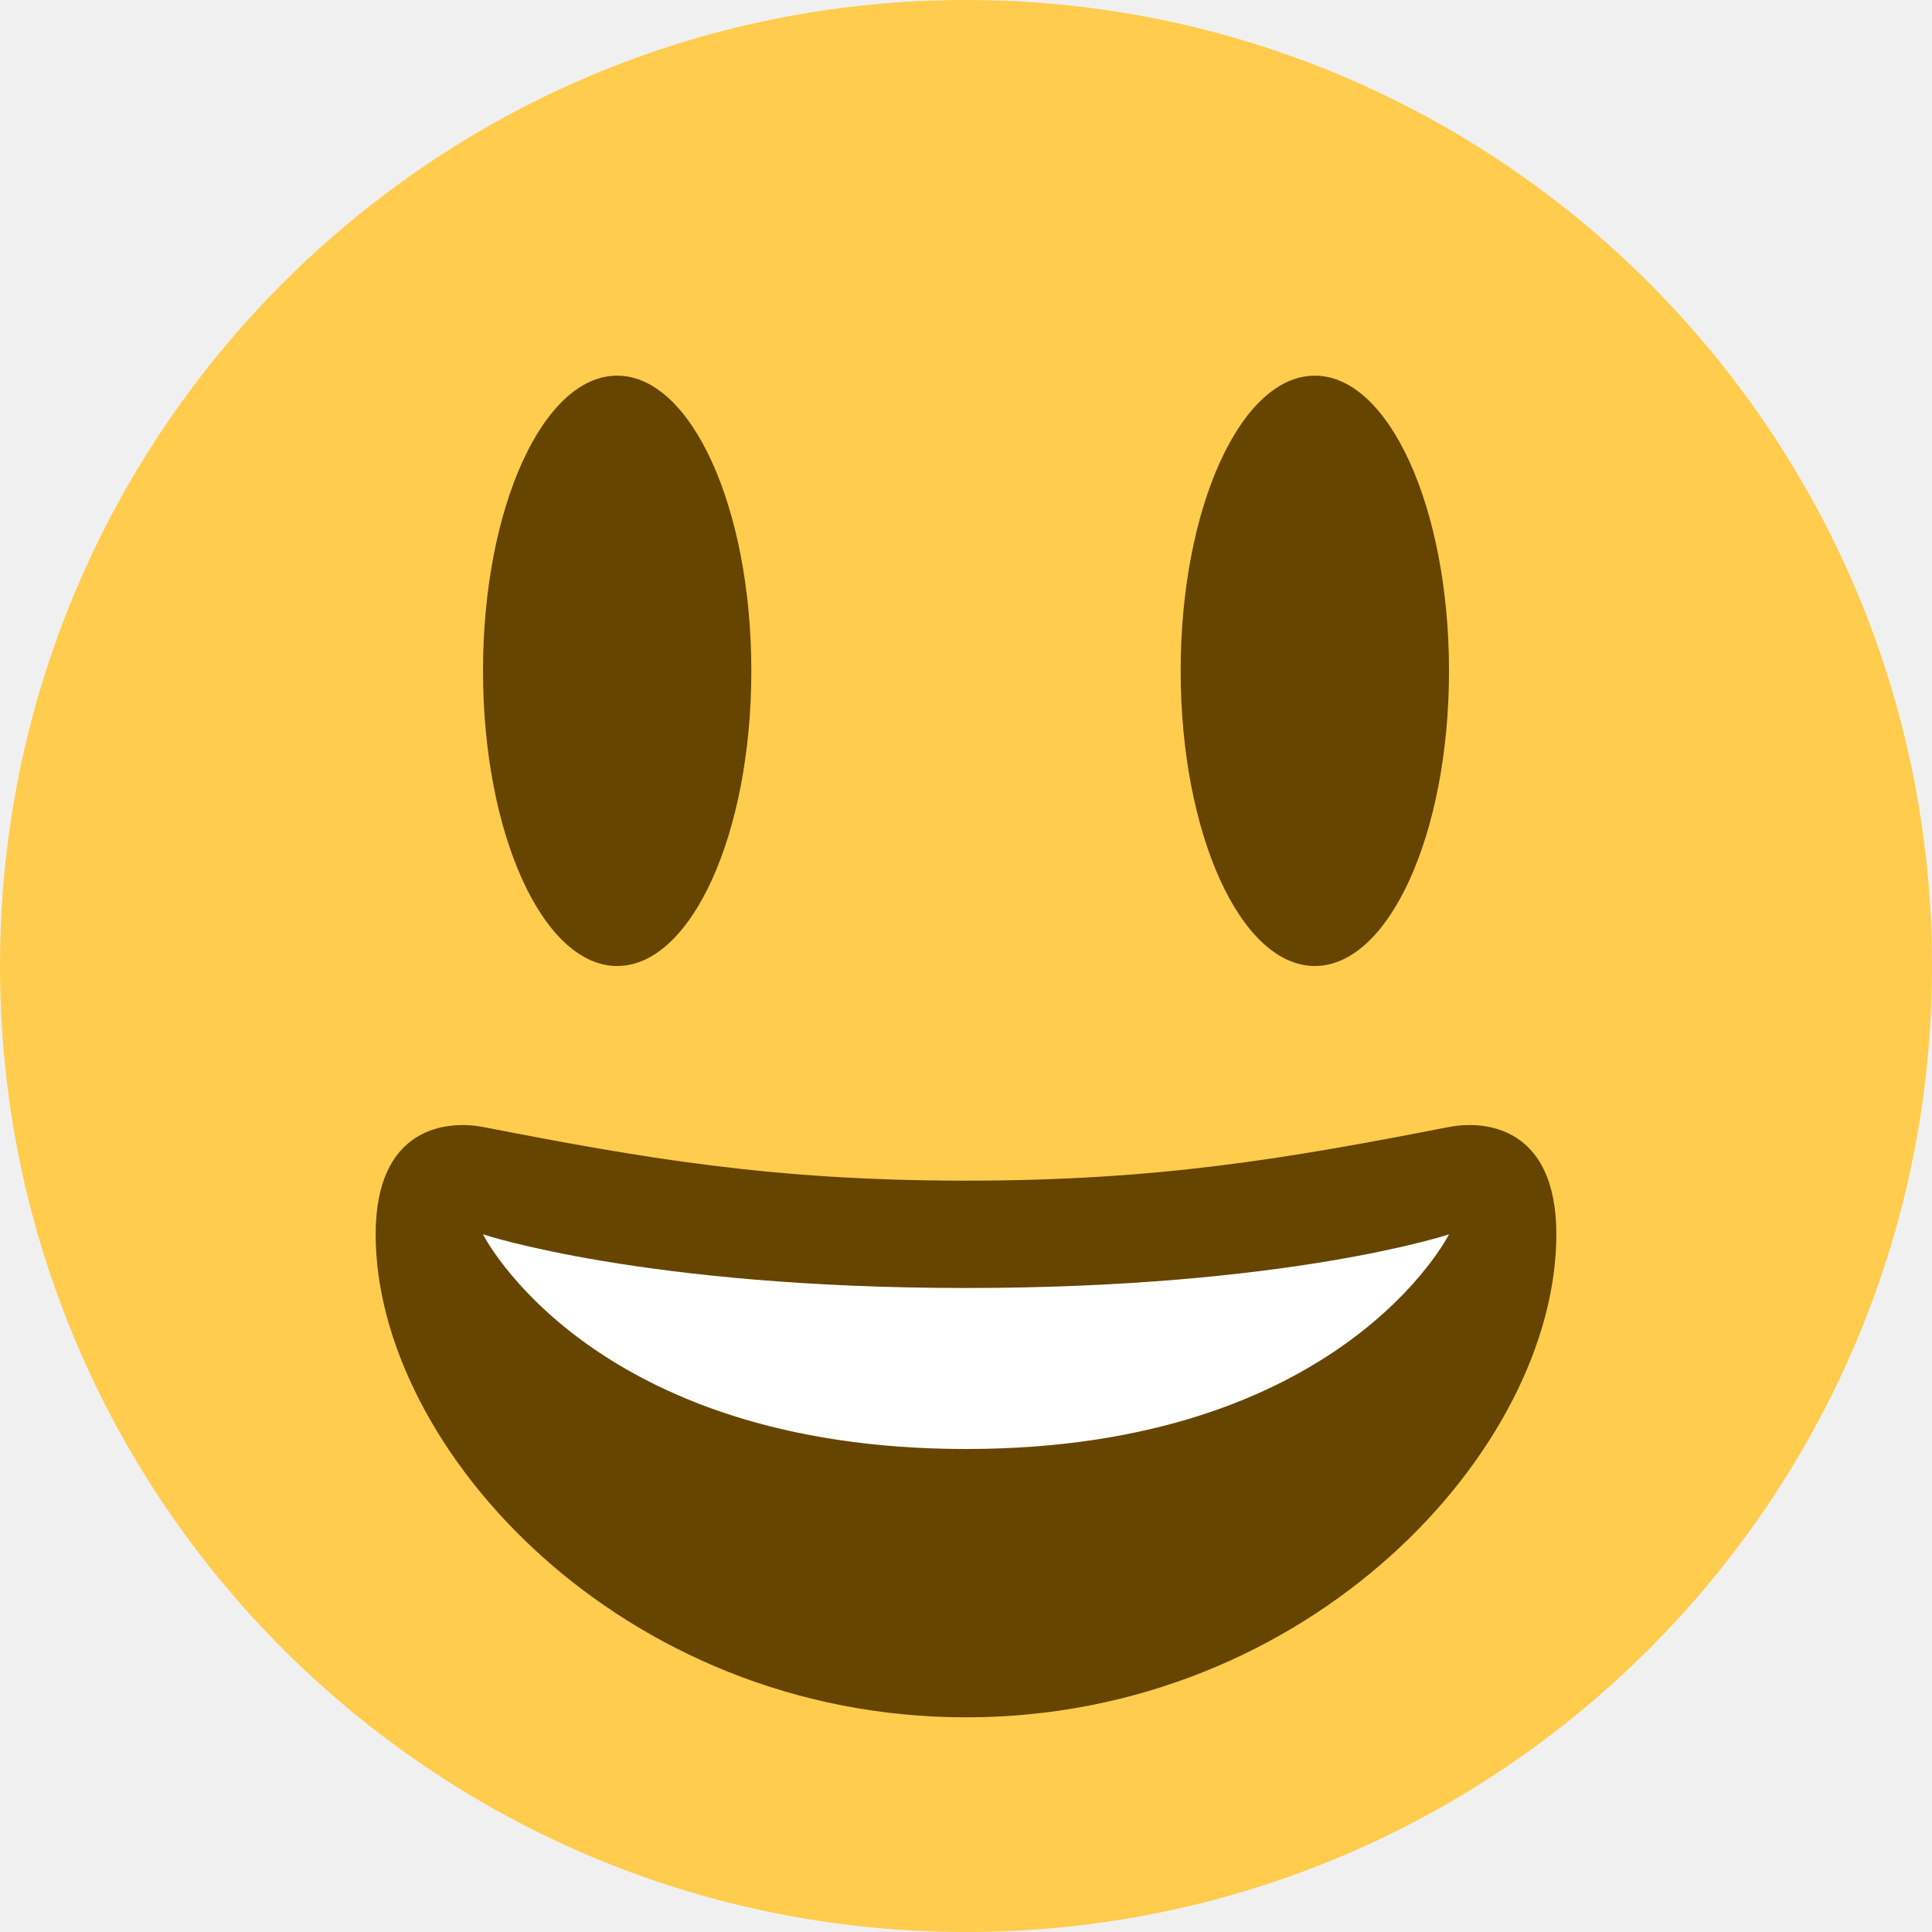
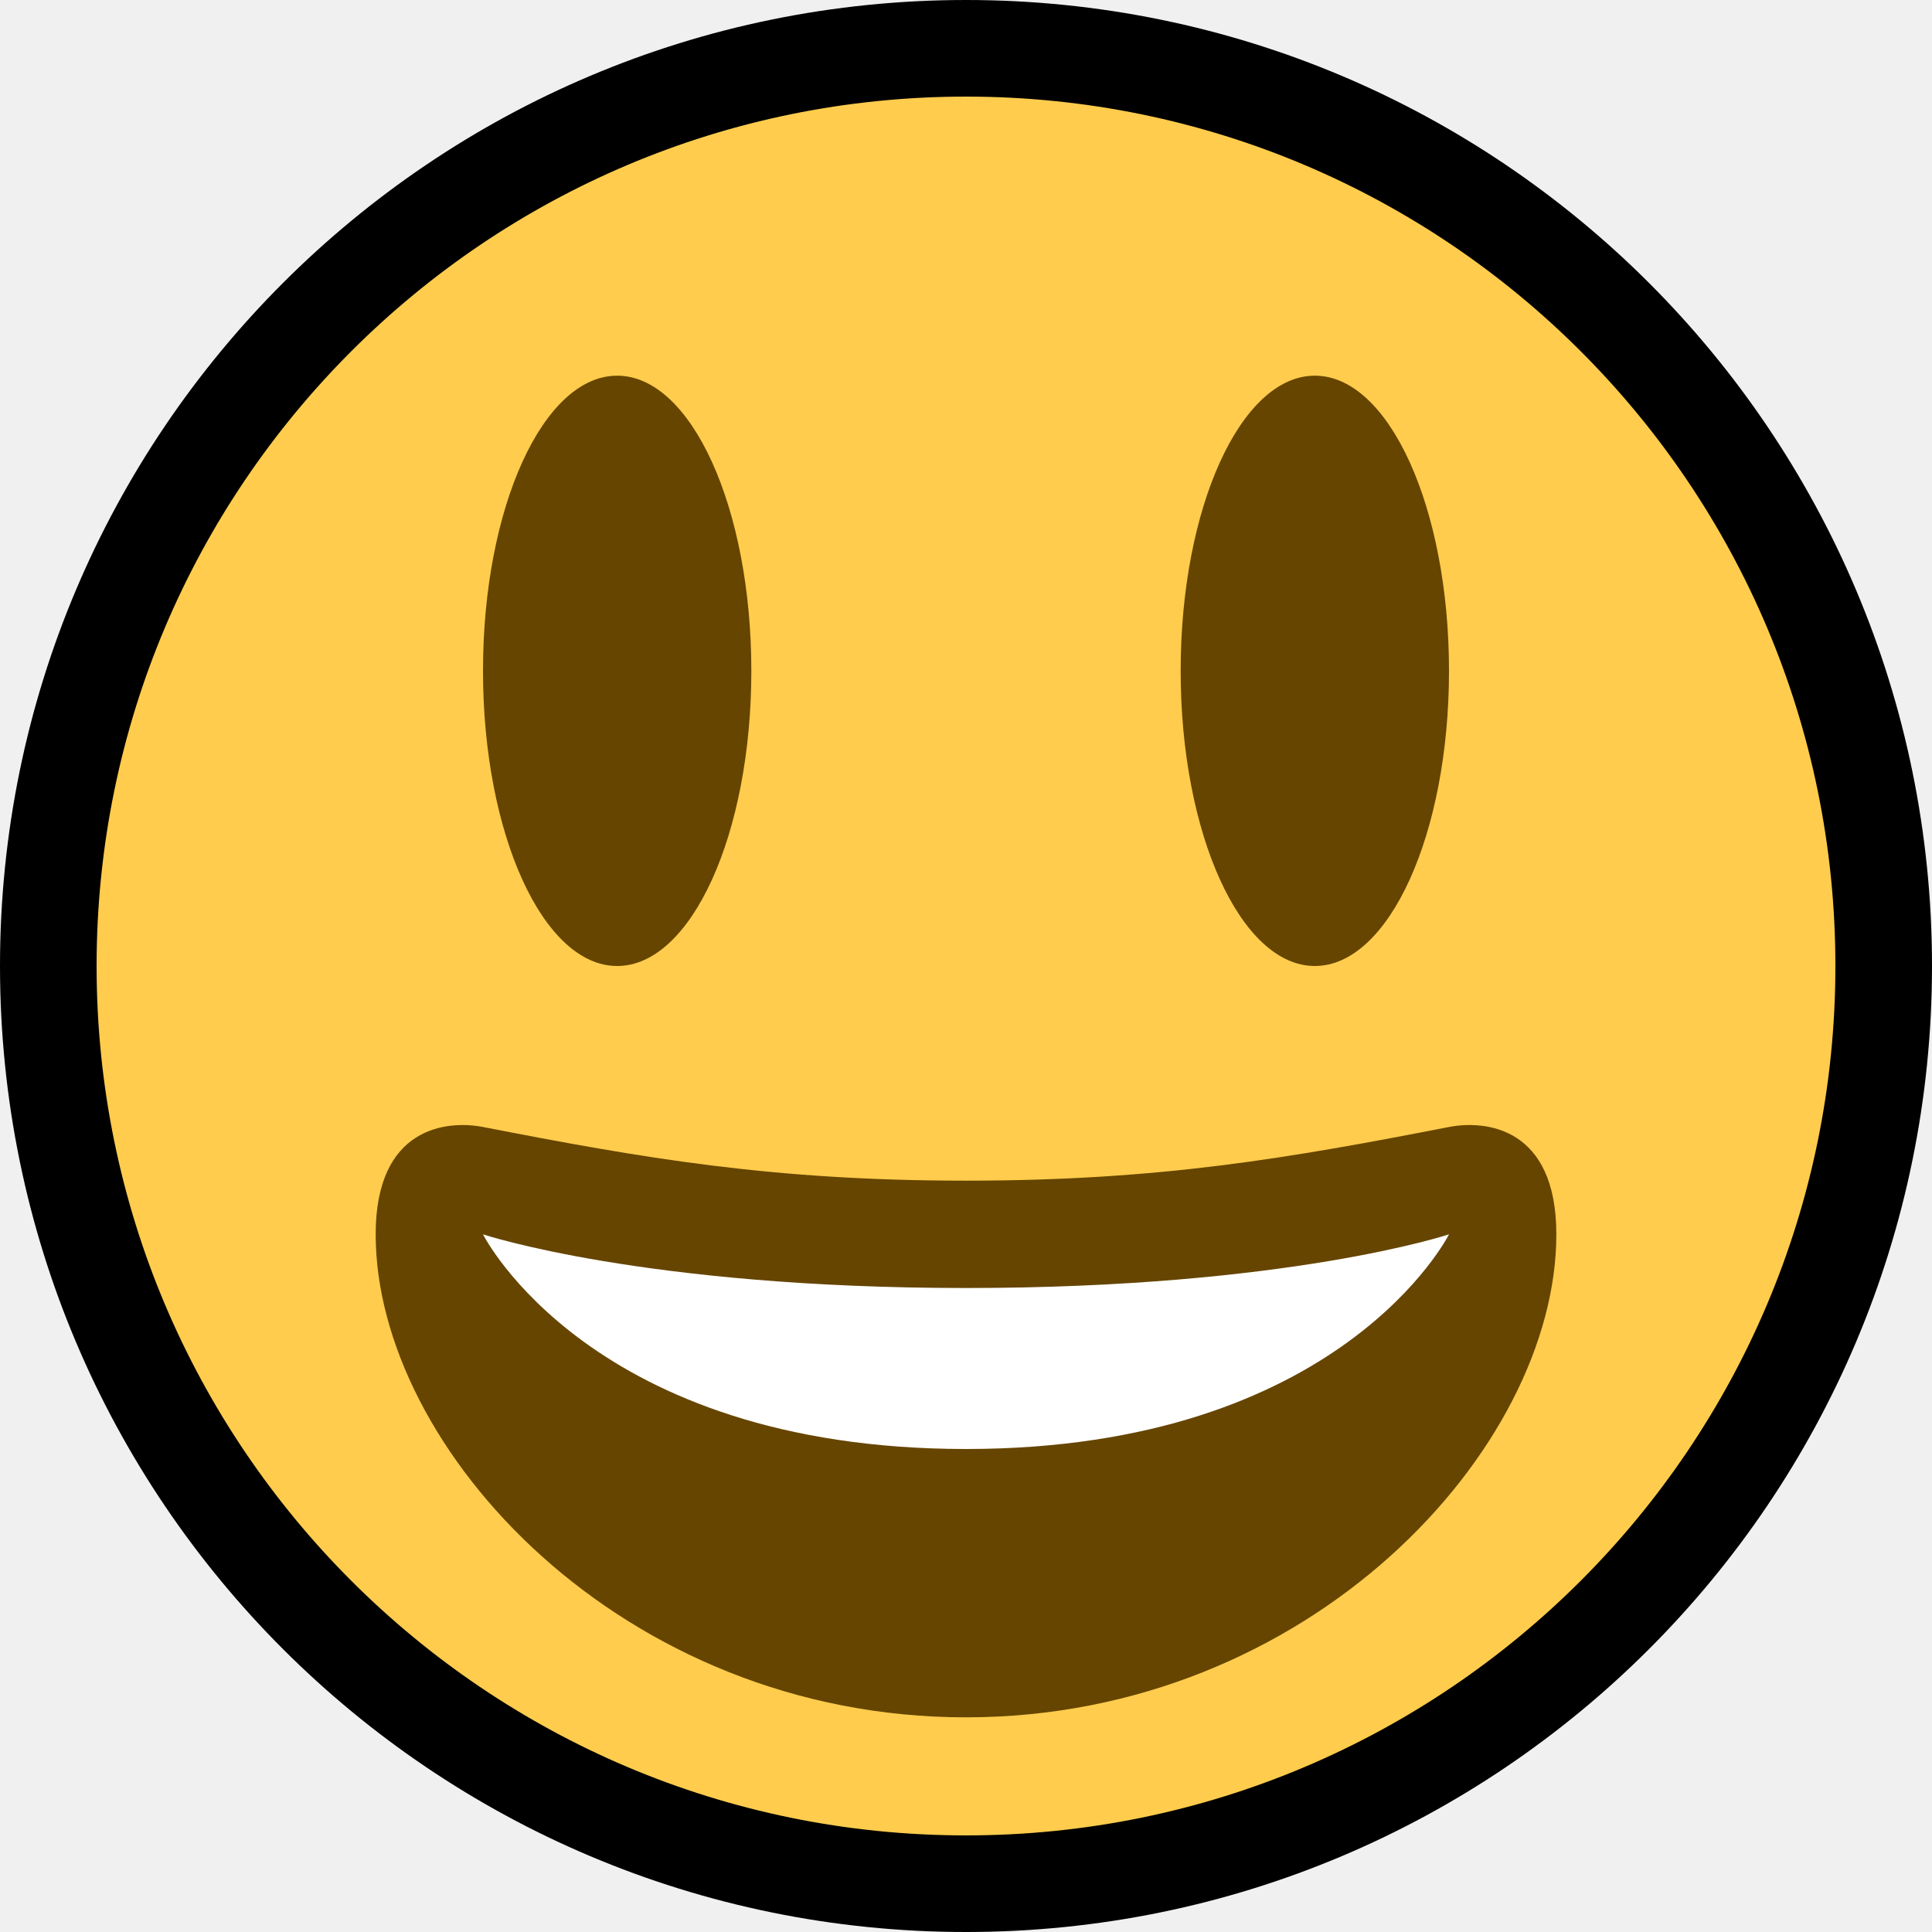
- <svg xmlns="http://www.w3.org/2000/svg" viewBox="0 0 36 36">
-   <path fill="#FFCC4D" d="M36 18c0 9.941-8.059 18-18 18-9.94 0-18-8.059-18-18C0 8.06 8.06 0 18 0c9.941 0 18 8.06 18 18" />
-   <ellipse fill="#664500" cx="11.5" cy="12.5" rx="2.5" ry="5.5" />
-   <ellipse fill="#664500" cx="24.5" cy="12.5" rx="2.5" ry="5.5" />
-   <path fill="#664500" d="M18 22c-3.623 0-6.027-.422-9-1-.679-.131-2 0-2 2 0 4 4.595 9 11 9 6.404 0 11-5 11-9 0-2-1.321-2.132-2-2-2.973.578-5.377 1-9 1z" />
-   <path fill="#FFF" d="M9 23s3 1 9 1 9-1 9-1-2 4-9 4-9-4-9-4z" />
+ <svg xmlns="http://www.w3.org/2000/svg" width="100" height="100" viewBox="0 0 100 100" fill="none">
+   <g clip-path="url(#clip0_3_38)">
+     <path d="M50 2.5C76.233 2.5 97.5 23.77 97.5 50C97.5 76.233 76.233 97.5 50 97.5C23.77 97.5 2.5 76.233 2.5 50C2.5 23.77 23.77 2.5 50 2.5Z" fill="#FFCC4D" stroke="black" stroke-width="5" />
+     <path d="M31.944 50C35.78 50 38.889 43.16 38.889 34.722C38.889 26.285 35.78 19.445 31.944 19.445C28.109 19.445 25 26.285 25 34.722C25 43.16 28.109 50 31.944 50Z" fill="#664500" />
+     <path d="M68.056 50C71.891 50 75 43.16 75 34.722C75 26.285 71.891 19.445 68.056 19.445C64.22 19.445 61.111 26.285 61.111 34.722C61.111 43.16 64.22 50 68.056 50Z" fill="#664500" />
+     <path d="M50 61.111C39.936 61.111 33.258 59.939 25 58.333C23.114 57.969 19.445 58.333 19.445 63.889C19.445 75 32.208 88.889 50 88.889C67.789 88.889 80.556 75 80.556 63.889C80.556 58.333 76.886 57.967 75 58.333C66.742 59.939 60.064 61.111 50 61.111Z" fill="#664500" />
+     <path d="M25 63.889C25 63.889 33.333 66.667 50 66.667C66.667 66.667 75 63.889 75 63.889C75 63.889 69.444 75 50 75C30.556 75 25 63.889 25 63.889Z" fill="white" />
+   </g>
+   <defs>
+     <clipPath id="clip0_3_38">
+       <rect width="100" height="100" fill="white" />
+     </clipPath>
+   </defs>
</svg>
